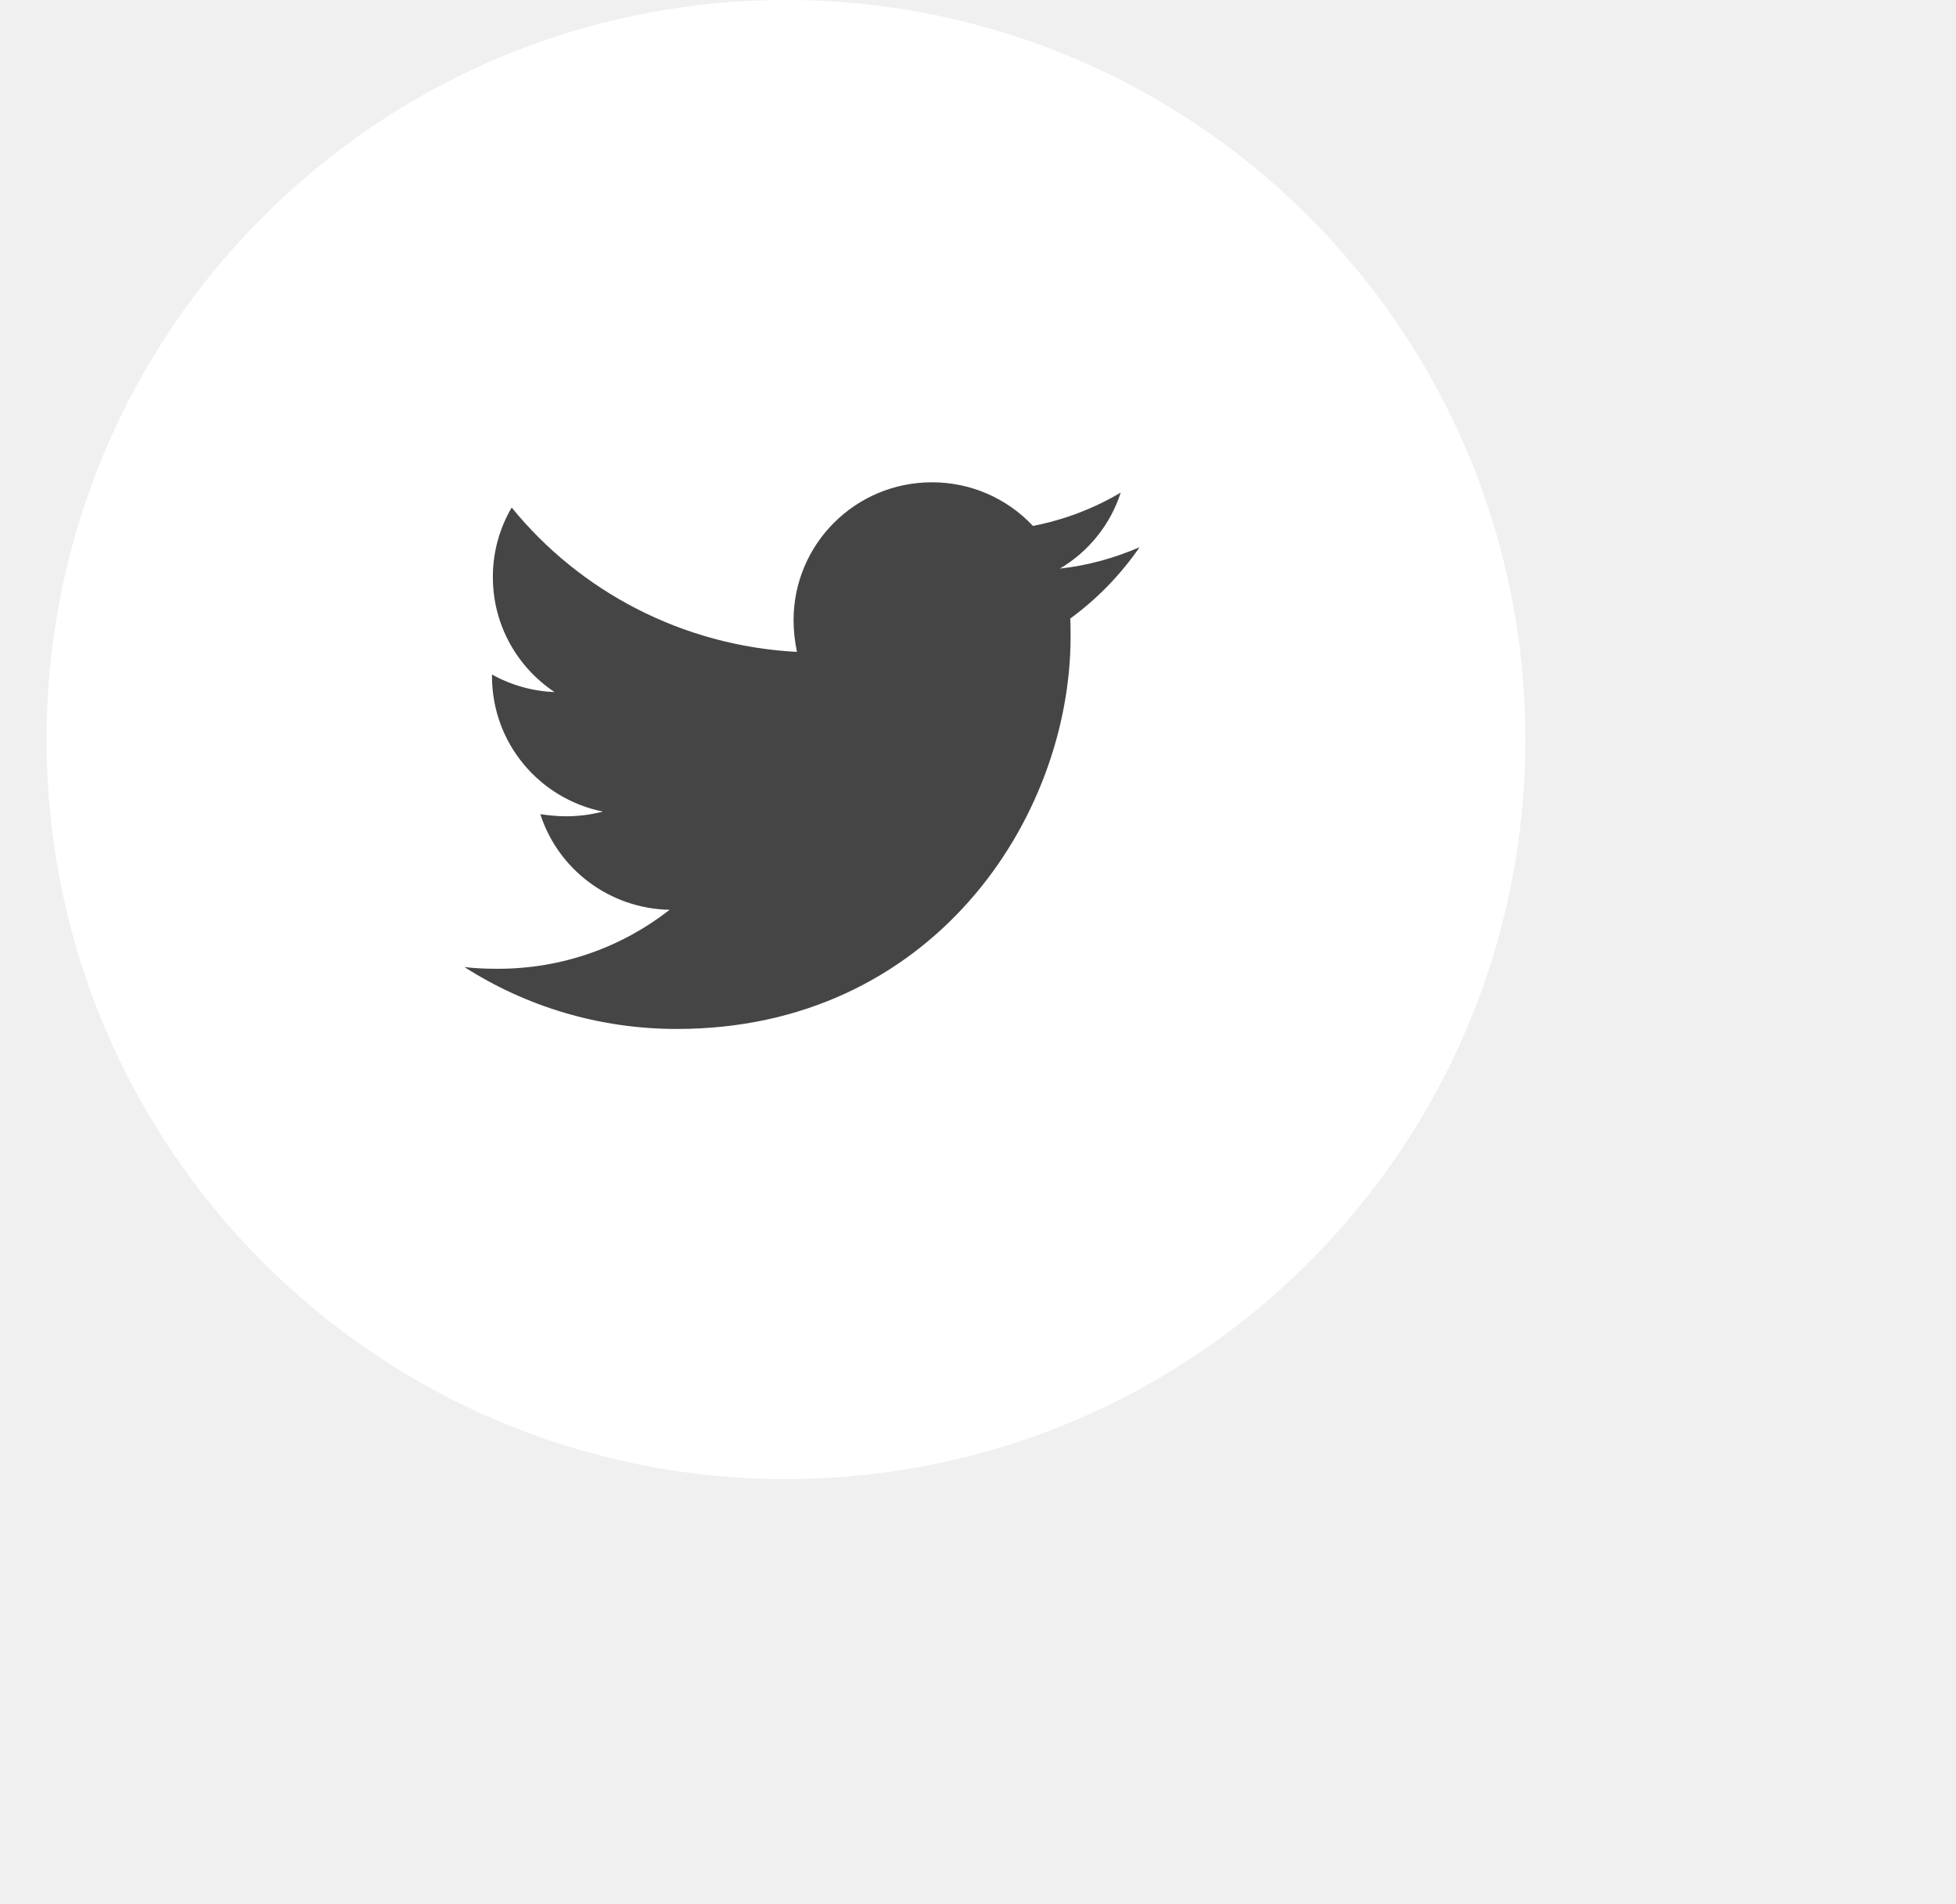
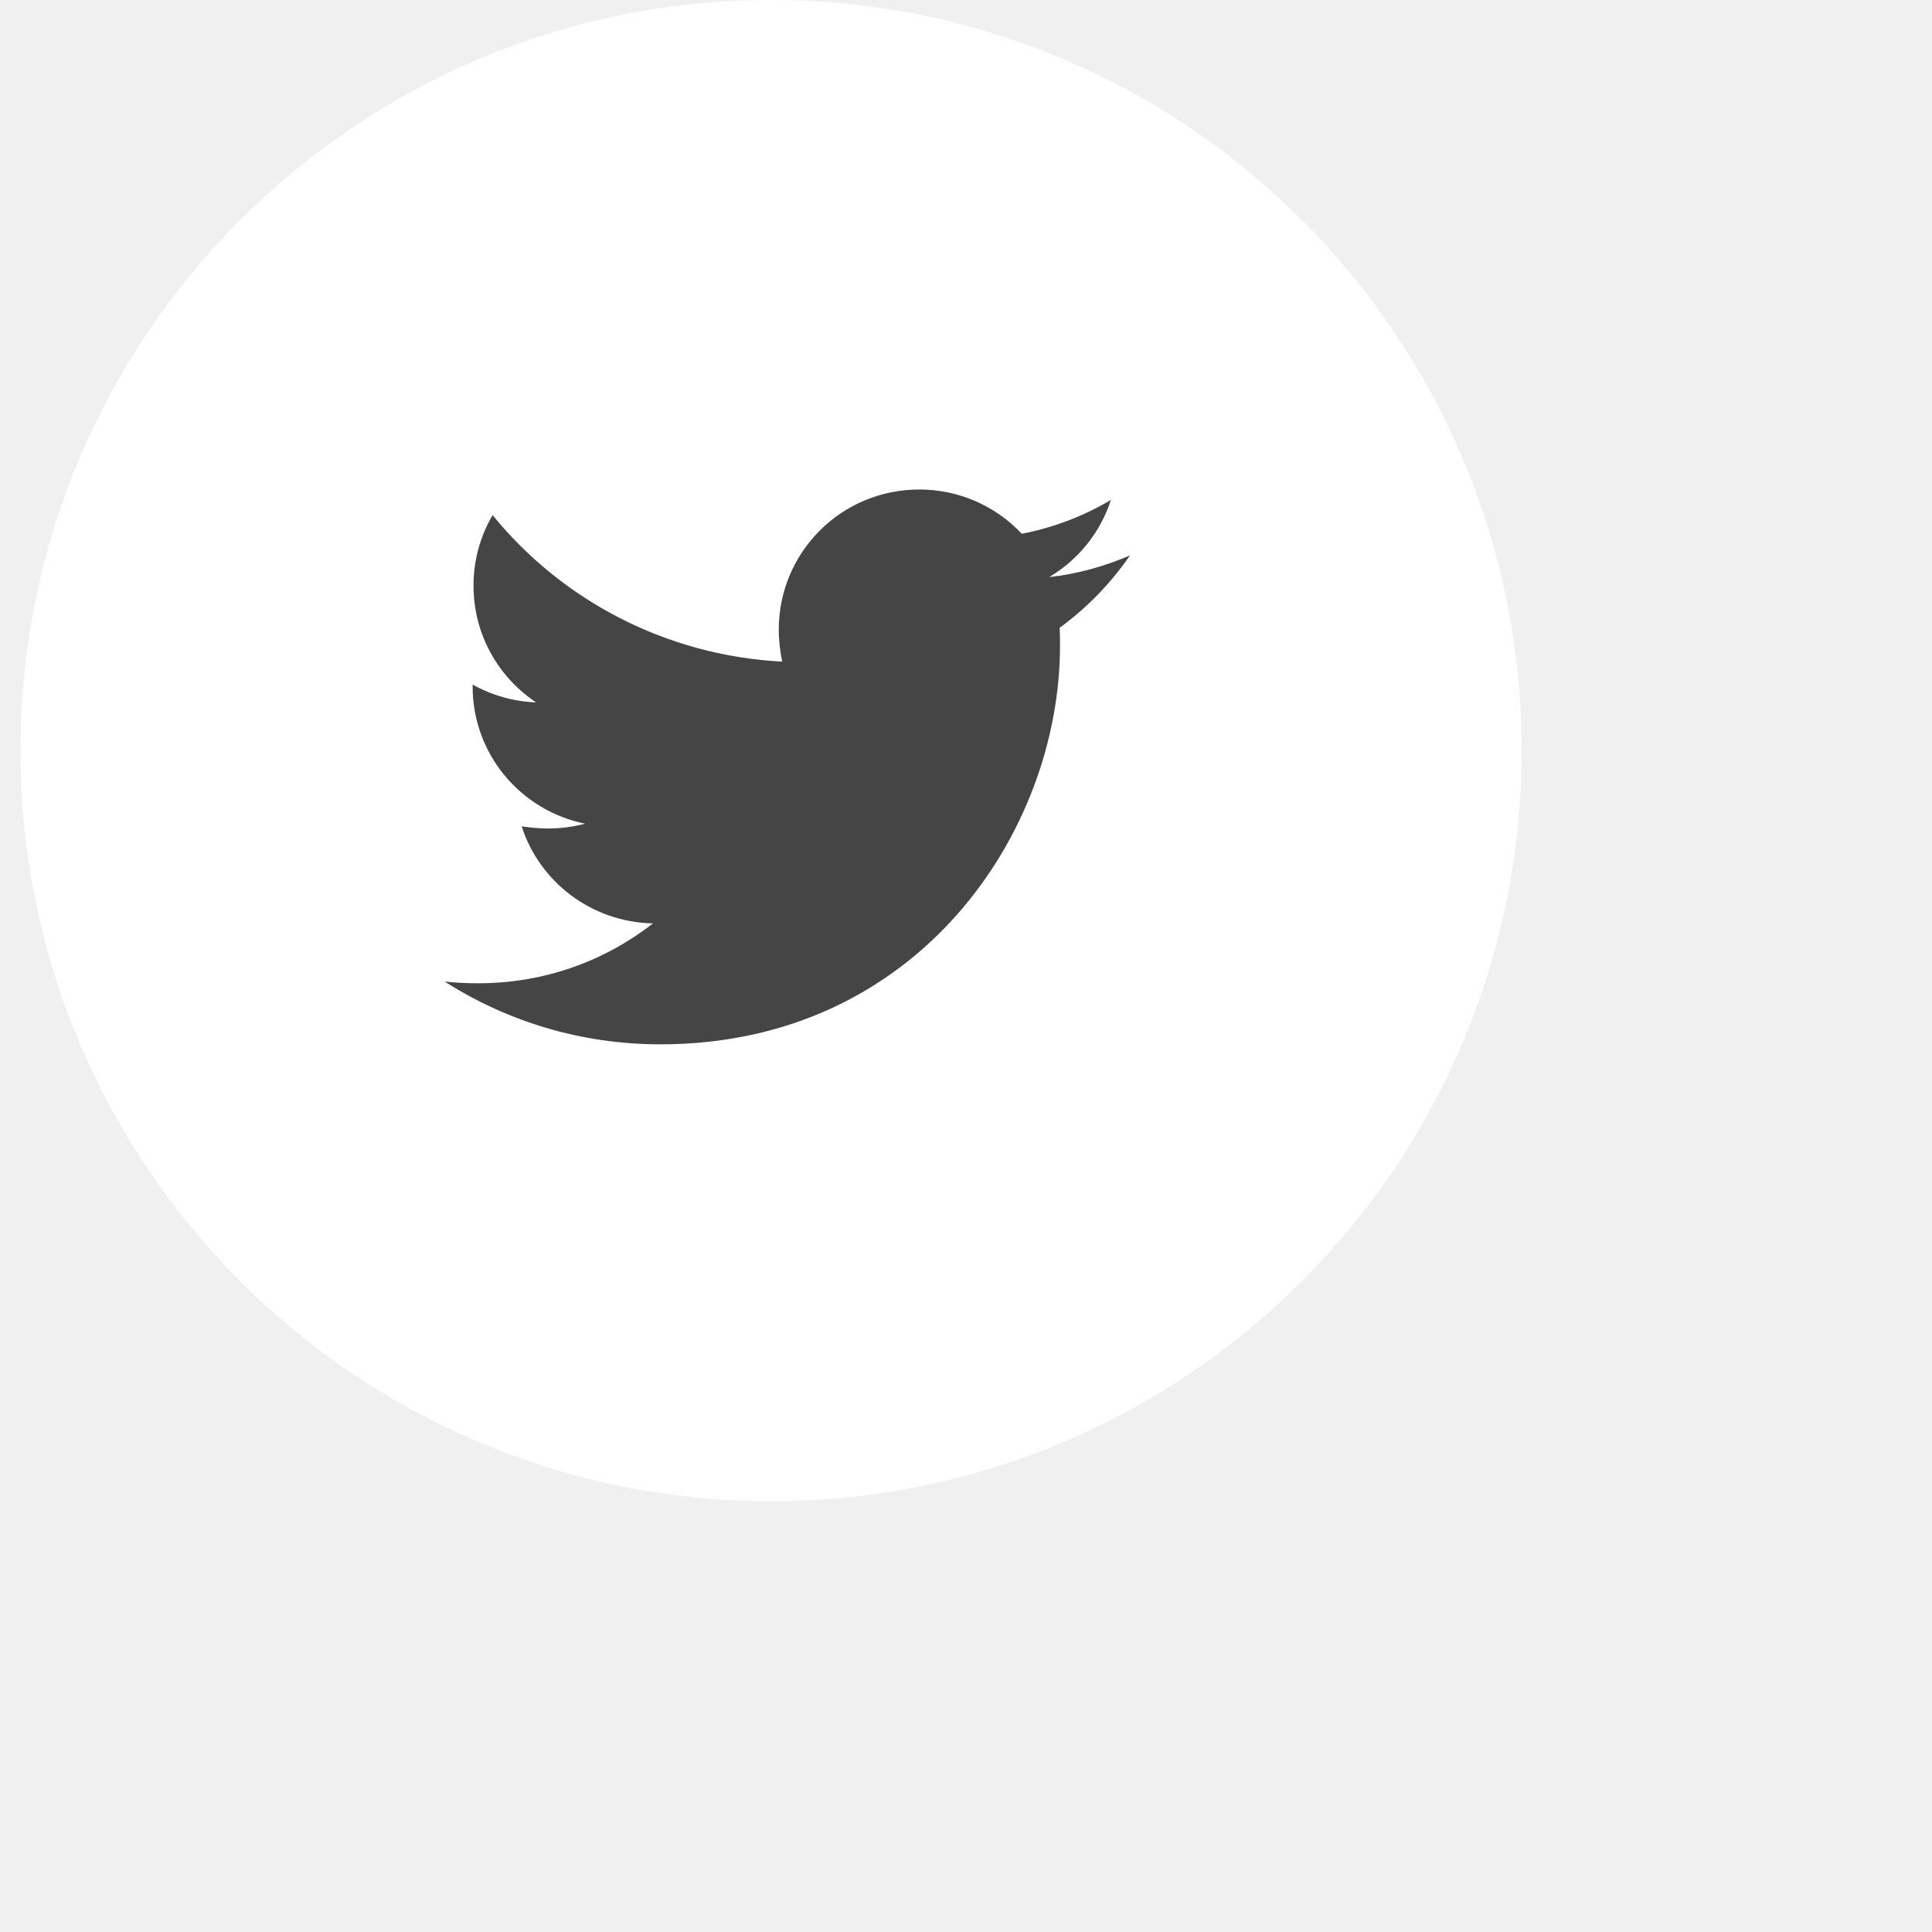
- <svg xmlns="http://www.w3.org/2000/svg" width="37" height="36" viewBox="0 0 46 46" fill="none">
+ <svg xmlns="http://www.w3.org/2000/svg" width="3vw" height="3vw" viewBox="0 0 46 46" fill="none">
  <ellipse cx="18.358" cy="17.871" rx="17.871" ry="17.871" fill="white" />
  <path d="M26.905 13.224C26.305 13.482 25.652 13.668 24.98 13.74C25.678 13.327 26.201 12.674 26.45 11.903C25.795 12.292 25.077 12.564 24.328 12.709C24.016 12.375 23.637 12.11 23.217 11.928C22.797 11.747 22.343 11.654 21.885 11.655C20.032 11.655 18.542 13.152 18.542 14.989C18.542 15.247 18.573 15.505 18.624 15.753C15.849 15.608 13.374 14.287 11.729 12.265C11.429 12.775 11.272 13.356 11.274 13.947C11.274 15.104 11.864 16.124 12.765 16.724C12.234 16.703 11.716 16.558 11.253 16.3V16.341C11.253 17.961 12.402 19.303 13.933 19.612C13.646 19.687 13.35 19.725 13.053 19.726C12.835 19.726 12.629 19.704 12.421 19.675C12.845 20.996 14.079 21.955 15.547 21.986C14.398 22.883 12.959 23.411 11.396 23.411C11.115 23.411 10.857 23.401 10.588 23.37C12.07 24.317 13.829 24.865 15.724 24.865C21.873 24.865 25.238 19.788 25.238 15.382C25.238 15.237 25.238 15.092 25.229 14.948C25.88 14.473 26.45 13.885 26.905 13.224Z" fill="#454545" />
</svg>
